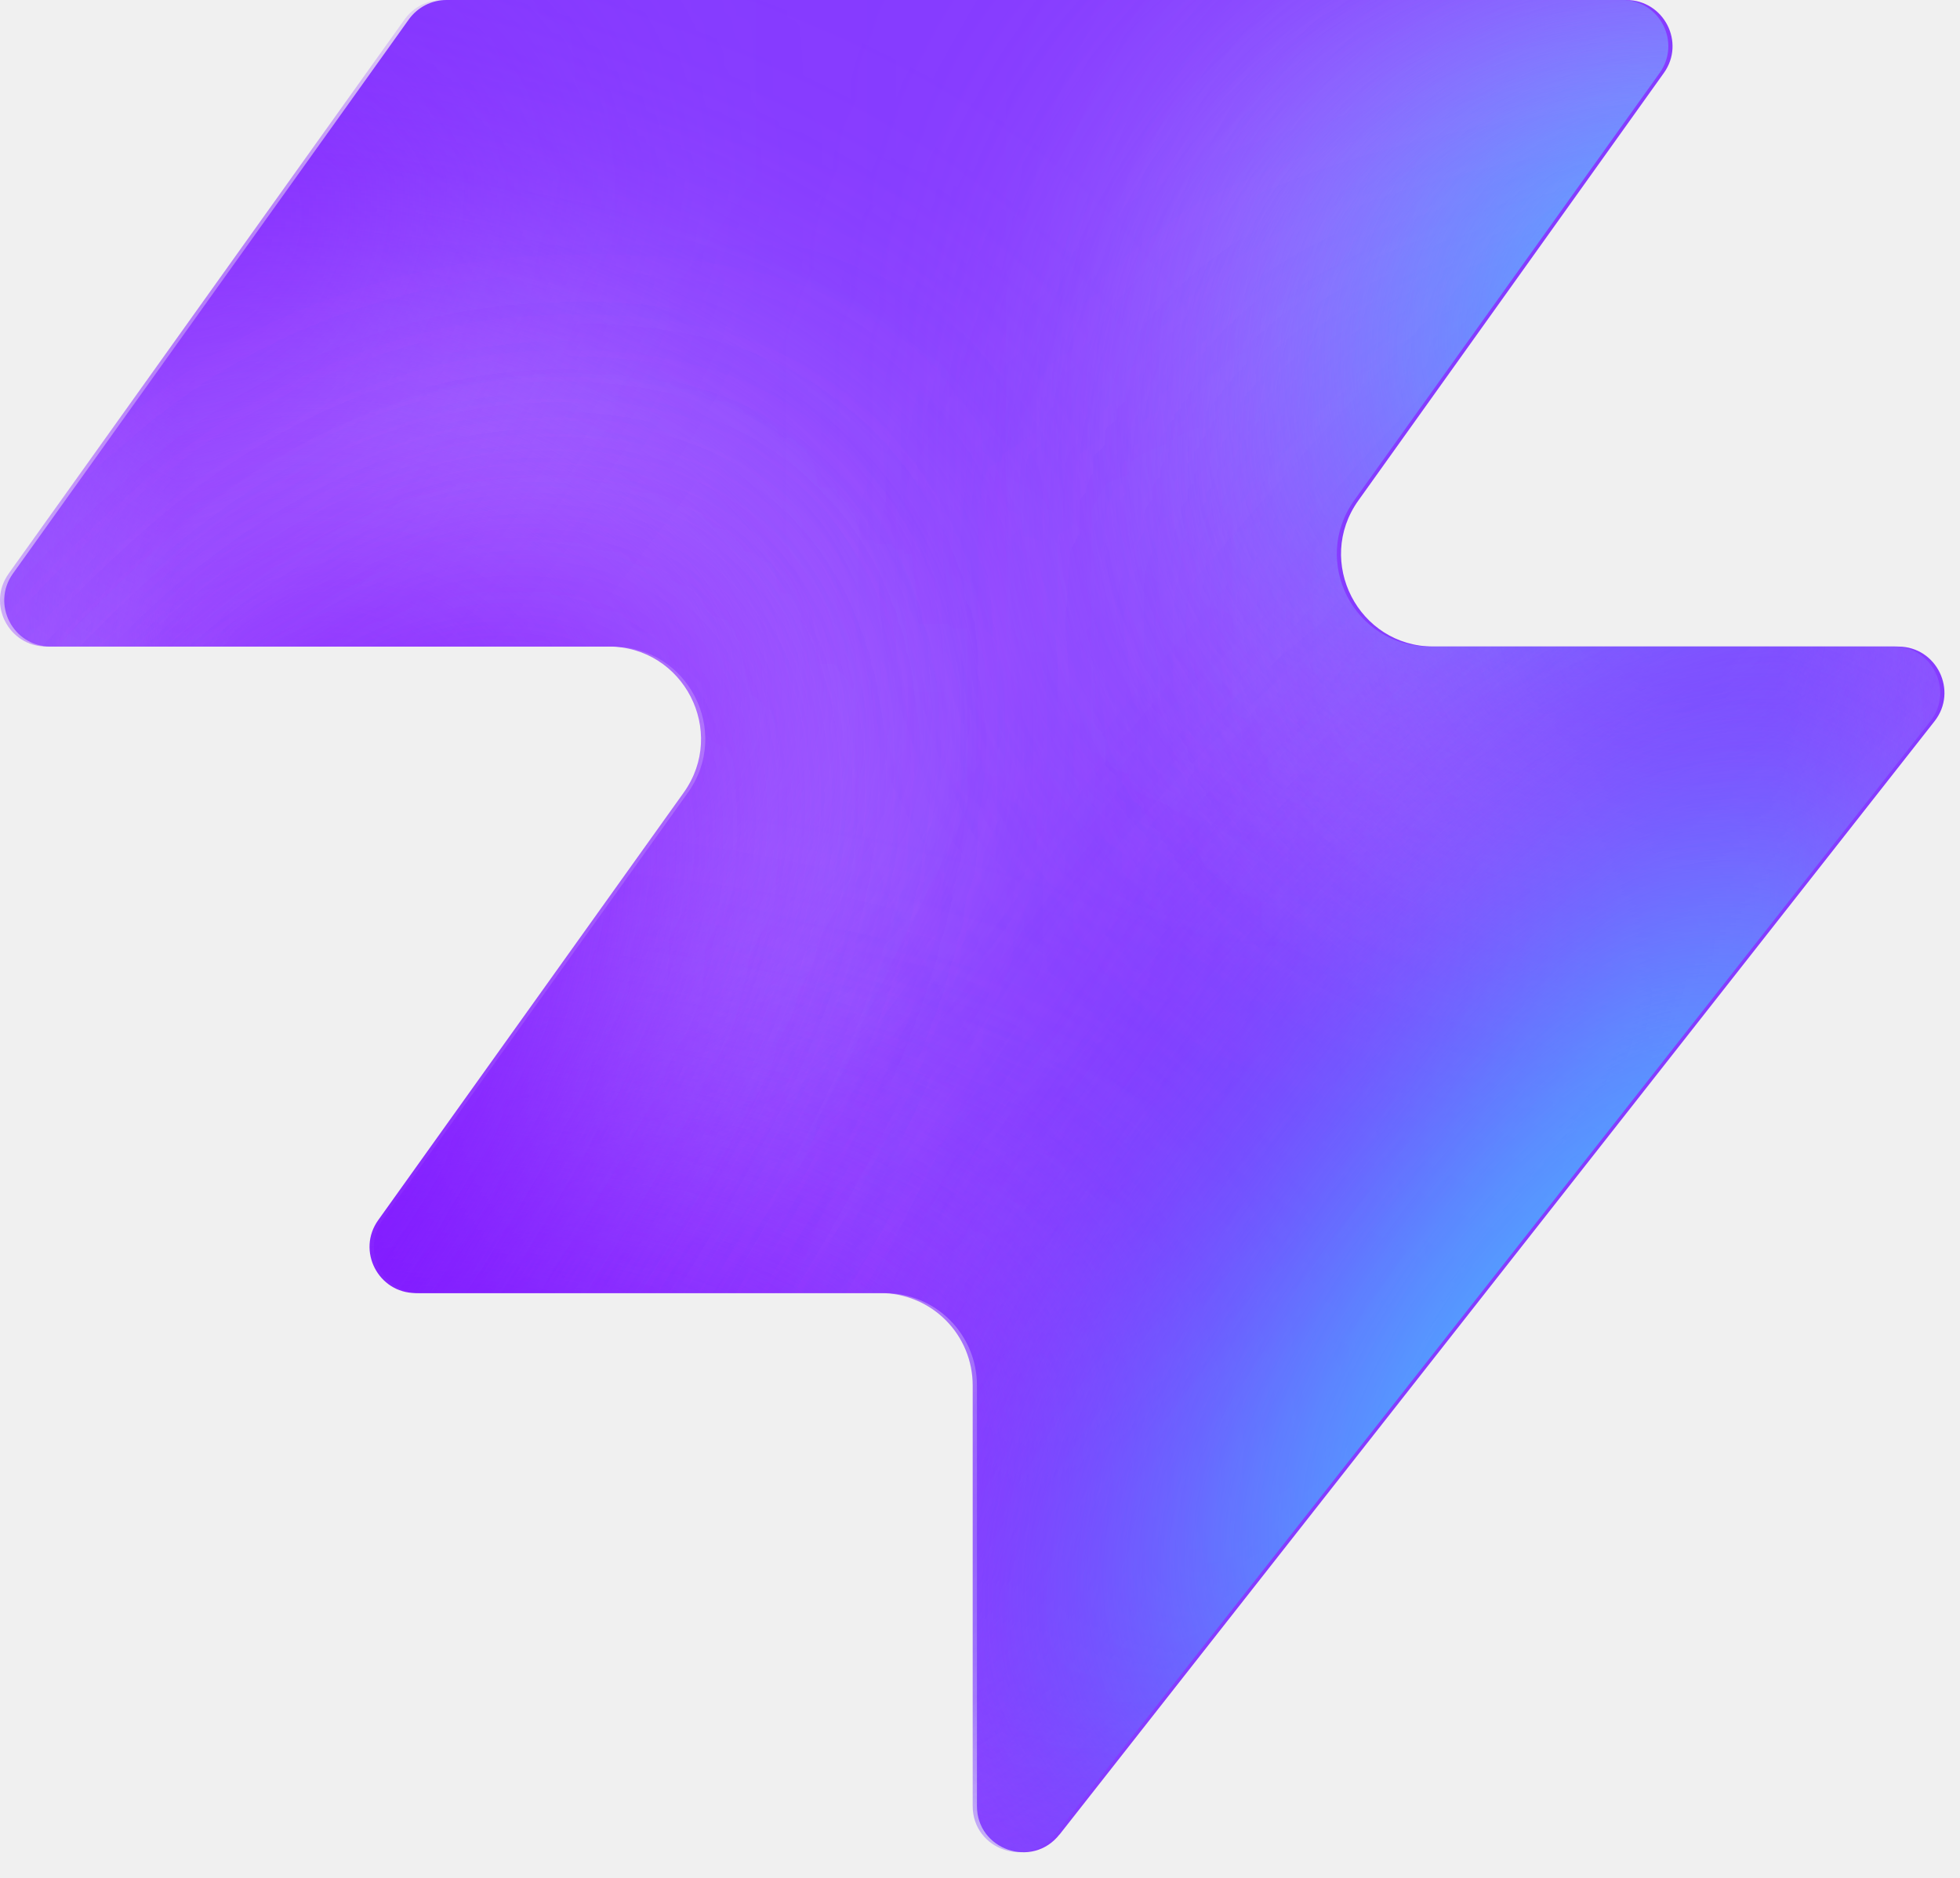
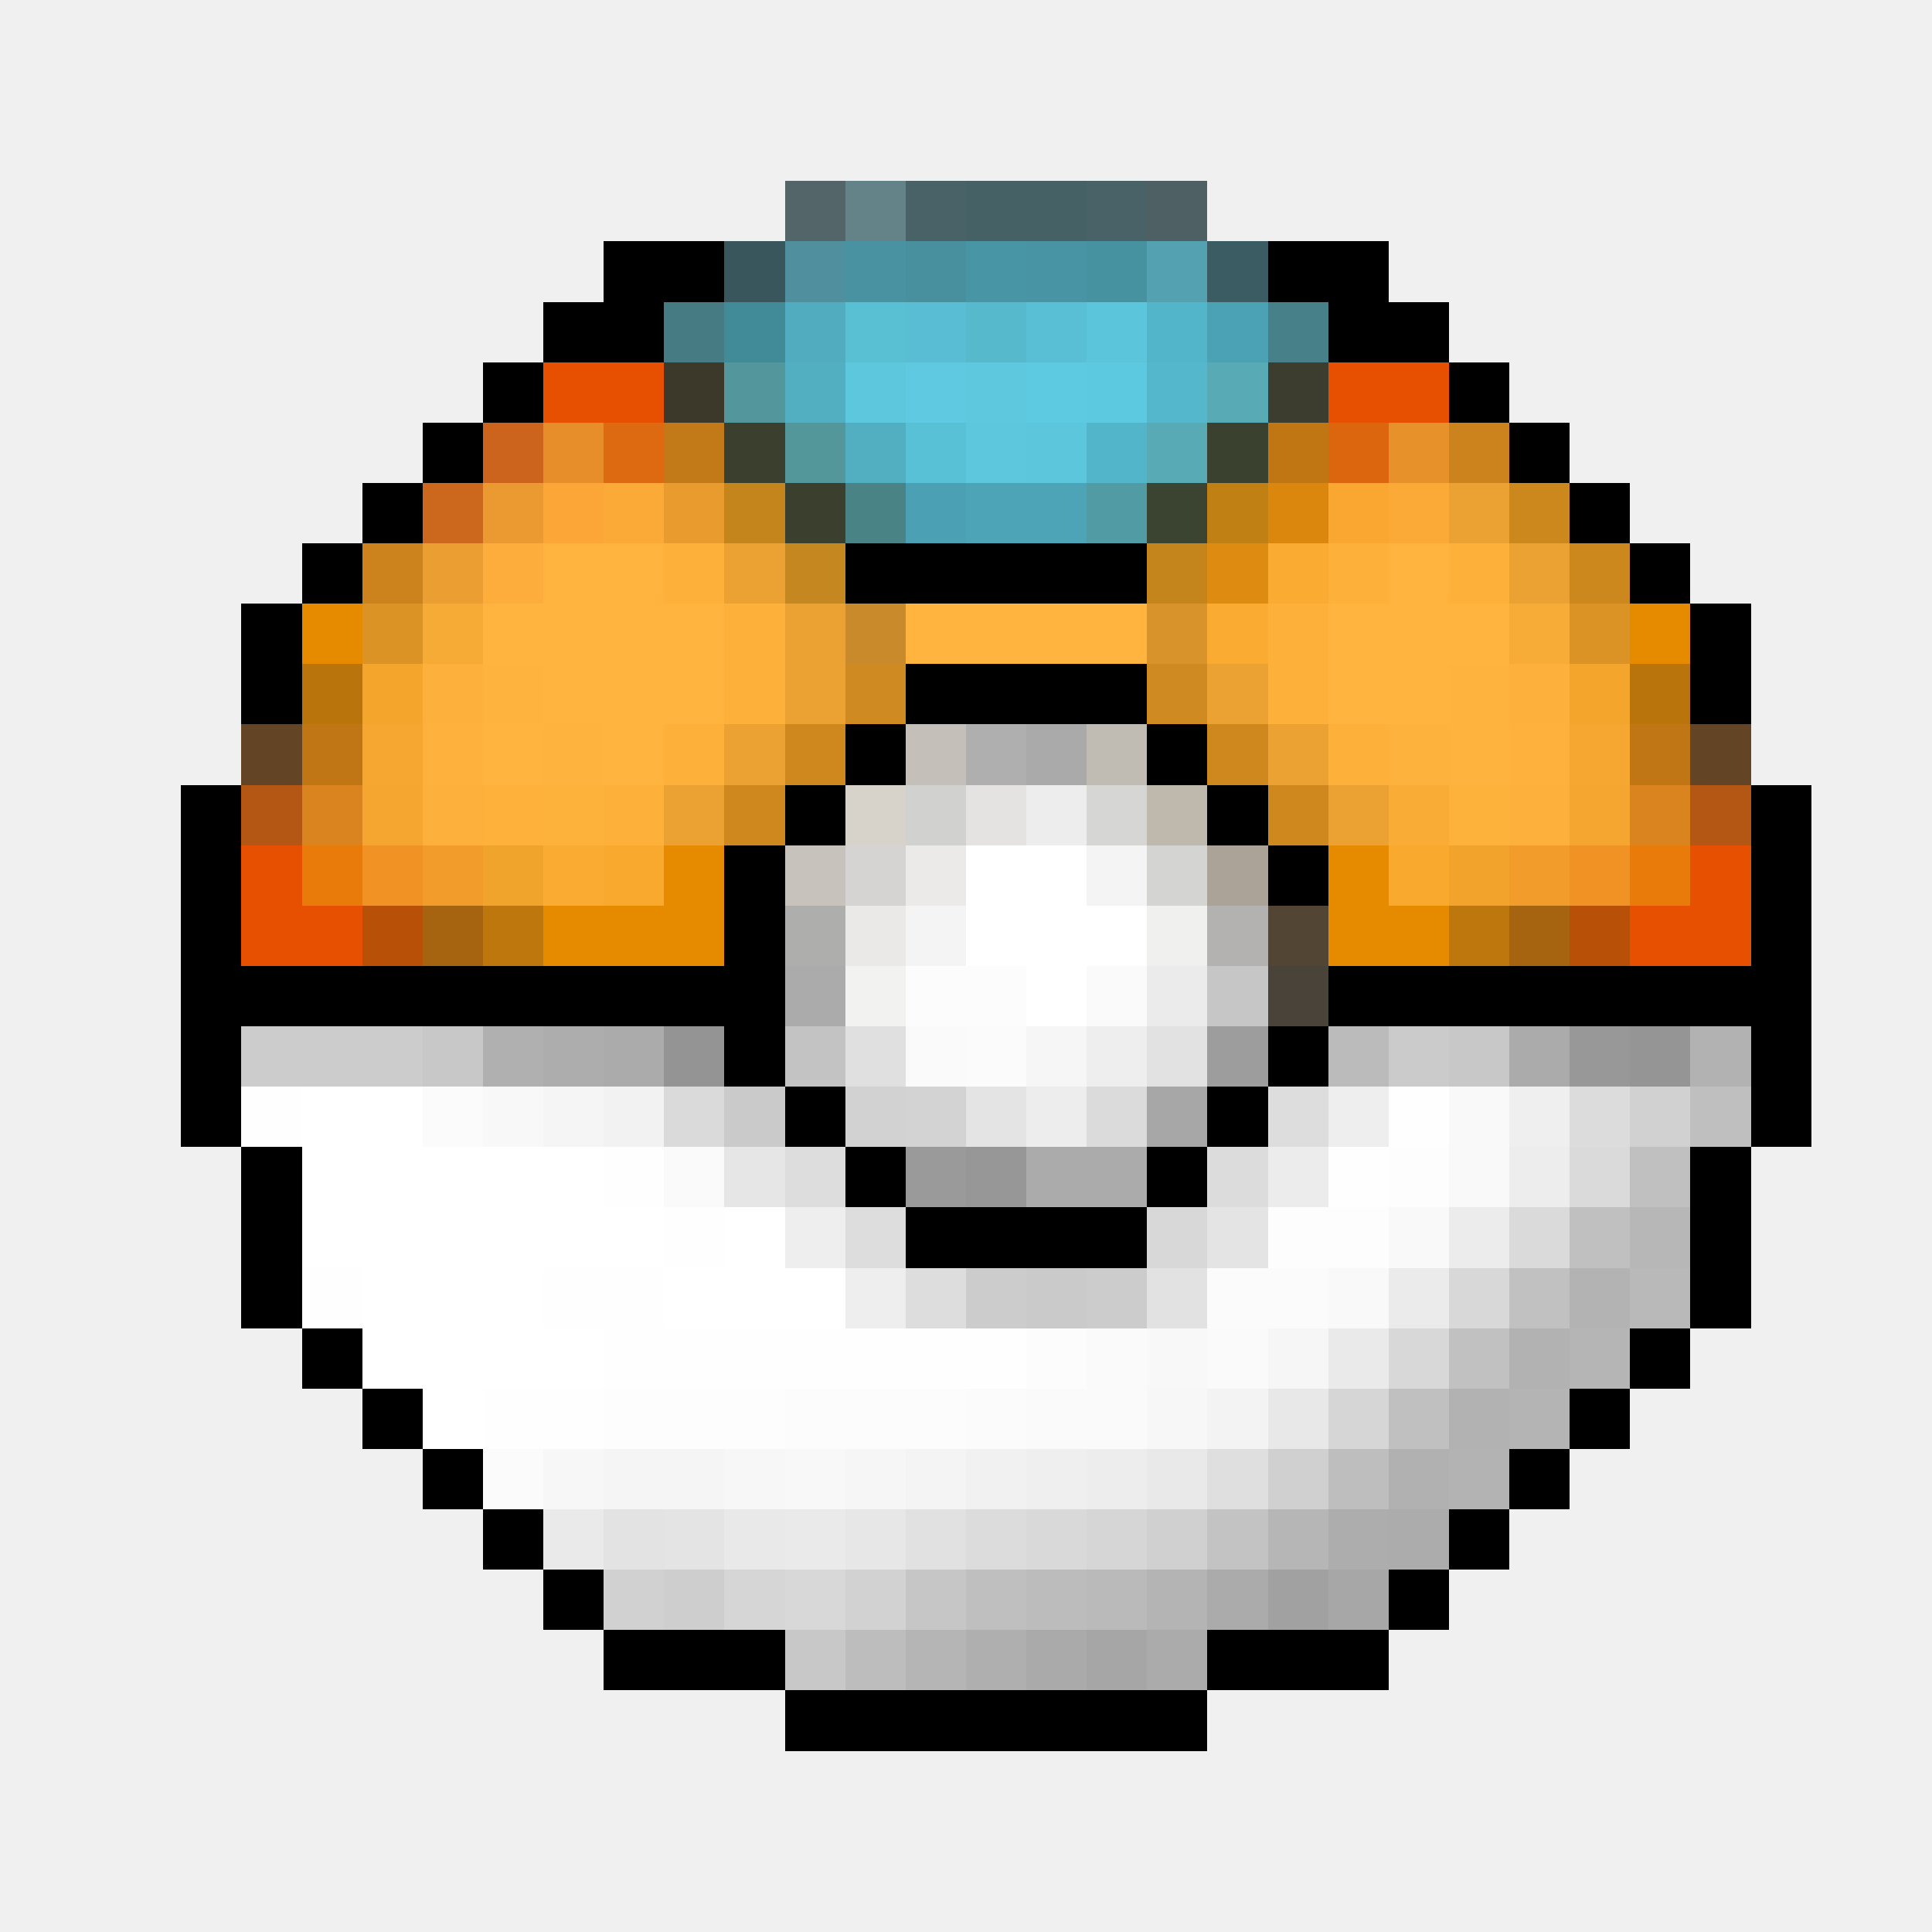
- <svg xmlns="http://www.w3.org/2000/svg" width="48" height="46" fill="none" viewBox="0 0 48 46">
-   <path fill="#863bff" d="M25.946 44.938c-.664.845-2.021.375-2.021-.698V33.937a2.26 2.26 0 0 0-2.262-2.262H10.287c-.92 0-1.456-1.04-.92-1.788l7.48-10.471c1.07-1.497 0-3.578-1.842-3.578H1.237c-.92 0-1.456-1.04-.92-1.788L10.013.474c.214-.297.556-.474.92-.474h28.894c.92 0 1.456 1.04.92 1.788l-7.48 10.471c-1.07 1.498 0 3.579 1.842 3.579h11.377c.943 0 1.473 1.088.89 1.83L25.947 44.94z" style="fill:#863bff;fill:color(display-p3 .525 .23 1);fill-opacity:1" />
-   <mask id="a" width="48" height="46" x="0" y="0" maskUnits="userSpaceOnUse" style="mask-type:alpha">
-     <path fill="#000" d="M25.842 44.938c-.664.844-2.021.375-2.021-.698V33.937a2.26 2.26 0 0 0-2.262-2.262H10.183c-.92 0-1.456-1.04-.92-1.788l7.48-10.471c1.07-1.498 0-3.579-1.842-3.579H1.133c-.92 0-1.456-1.04-.92-1.787L9.91.473c.214-.297.556-.474.92-.474h28.894c.92 0 1.456 1.04.92 1.788l-7.48 10.471c-1.07 1.498 0 3.578 1.842 3.578h11.377c.943 0 1.473 1.088.89 1.832L25.843 44.94z" style="fill:#000;fill-opacity:1" />
-   </mask>
-   <g mask="url(#a)">
-     <g filter="url(#b)">
-       <ellipse cx="5.508" cy="14.704" fill="#ede6ff" rx="5.508" ry="14.704" style="fill:#ede6ff;fill:color(display-p3 .927 .903 1);fill-opacity:1" transform="matrix(.00324 1 1 -.00324 -4.47 31.516)" />
-     </g>
-     <g filter="url(#c)">
-       <ellipse cx="10.399" cy="29.851" fill="#ede6ff" rx="10.399" ry="29.851" style="fill:#ede6ff;fill:color(display-p3 .927 .903 1);fill-opacity:1" transform="matrix(.00324 1 1 -.00324 -39.328 7.883)" />
-     </g>
-     <g filter="url(#d)">
-       <ellipse cx="5.508" cy="30.487" fill="#7e14ff" rx="5.508" ry="30.487" style="fill:#7e14ff;fill:color(display-p3 .492 .077 1);fill-opacity:1" transform="rotate(89.814 -25.913 -14.639)scale(1 -1)" />
-     </g>
-     <g filter="url(#e)">
-       <ellipse cx="5.508" cy="30.599" fill="#7e14ff" rx="5.508" ry="30.599" style="fill:#7e14ff;fill:color(display-p3 .492 .077 1);fill-opacity:1" transform="rotate(89.814 -32.644 -3.334)scale(1 -1)" />
-     </g>
-     <g filter="url(#f)">
-       <ellipse cx="5.508" cy="30.599" fill="#7e14ff" rx="5.508" ry="30.599" style="fill:#7e14ff;fill:color(display-p3 .492 .077 1);fill-opacity:1" transform="matrix(.00324 1 1 -.00324 -34.34 30.47)" />
-     </g>
-     <g filter="url(#g)">
-       <ellipse cx="14.072" cy="22.078" fill="#ede6ff" rx="14.072" ry="22.078" style="fill:#ede6ff;fill:color(display-p3 .927 .903 1);fill-opacity:1" transform="rotate(93.35 24.506 48.493)scale(-1 1)" />
-     </g>
-     <g filter="url(#h)">
-       <ellipse cx="3.47" cy="21.501" fill="#7e14ff" rx="3.47" ry="21.501" style="fill:#7e14ff;fill:color(display-p3 .492 .077 1);fill-opacity:1" transform="rotate(89.009 28.708 47.59)scale(-1 1)" />
-     </g>
-     <g filter="url(#i)">
-       <ellipse cx="3.47" cy="21.501" fill="#7e14ff" rx="3.47" ry="21.501" style="fill:#7e14ff;fill:color(display-p3 .492 .077 1);fill-opacity:1" transform="rotate(89.009 28.708 47.59)scale(-1 1)" />
-     </g>
-     <g filter="url(#j)">
-       <ellipse cx=".387" cy="8.972" fill="#7e14ff" rx="4.407" ry="29.108" style="fill:#7e14ff;fill:color(display-p3 .492 .077 1);fill-opacity:1" transform="rotate(39.51 .387 8.972)" />
-     </g>
-     <g filter="url(#k)">
-       <ellipse cx="47.523" cy="-6.092" fill="#7e14ff" rx="4.407" ry="29.108" style="fill:#7e14ff;fill:color(display-p3 .492 .077 1);fill-opacity:1" transform="rotate(37.892 47.523 -6.092)" />
-     </g>
-     <g filter="url(#l)">
-       <ellipse cx="41.412" cy="6.333" fill="#47bfff" rx="5.971" ry="9.665" style="fill:#47bfff;fill:color(display-p3 .28 .748 1);fill-opacity:1" transform="rotate(37.892 41.412 6.333)" />
-     </g>
-     <g filter="url(#m)">
-       <ellipse cx="-1.879" cy="38.332" fill="#7e14ff" rx="4.407" ry="29.108" style="fill:#7e14ff;fill:color(display-p3 .492 .077 1);fill-opacity:1" transform="rotate(37.892 -1.88 38.332)" />
-     </g>
-     <g filter="url(#n)">
-       <ellipse cx="-1.879" cy="38.332" fill="#7e14ff" rx="4.407" ry="29.108" style="fill:#7e14ff;fill:color(display-p3 .492 .077 1);fill-opacity:1" transform="rotate(37.892 -1.88 38.332)" />
-     </g>
-     <g filter="url(#o)">
-       <ellipse cx="35.651" cy="29.907" fill="#7e14ff" rx="4.407" ry="29.108" style="fill:#7e14ff;fill:color(display-p3 .492 .077 1);fill-opacity:1" transform="rotate(37.892 35.651 29.907)" />
-     </g>
-     <g filter="url(#p)">
-       <ellipse cx="38.418" cy="32.4" fill="#47bfff" rx="5.971" ry="15.297" style="fill:#47bfff;fill:color(display-p3 .28 .748 1);fill-opacity:1" transform="rotate(37.892 38.418 32.4)" />
-     </g>
-   </g>
-   <defs>
-     <filter id="b" width="60.045" height="41.654" x="-19.77" y="16.149" color-interpolation-filters="sRGB" filterUnits="userSpaceOnUse">
-       <feFlood flood-opacity="0" result="BackgroundImageFix" />
-       <feBlend in="SourceGraphic" in2="BackgroundImageFix" result="shape" />
-       <feGaussianBlur result="effect1_foregroundBlur_2002_17158" stdDeviation="7.659" />
-     </filter>
-     <filter id="c" width="90.34" height="51.437" x="-54.613" y="-7.533" color-interpolation-filters="sRGB" filterUnits="userSpaceOnUse">
-       <feFlood flood-opacity="0" result="BackgroundImageFix" />
-       <feBlend in="SourceGraphic" in2="BackgroundImageFix" result="shape" />
-       <feGaussianBlur result="effect1_foregroundBlur_2002_17158" stdDeviation="7.659" />
-     </filter>
-     <filter id="d" width="79.355" height="29.4" x="-49.64" y="2.03" color-interpolation-filters="sRGB" filterUnits="userSpaceOnUse">
-       <feFlood flood-opacity="0" result="BackgroundImageFix" />
-       <feBlend in="SourceGraphic" in2="BackgroundImageFix" result="shape" />
-       <feGaussianBlur result="effect1_foregroundBlur_2002_17158" stdDeviation="4.596" />
-     </filter>
-     <filter id="e" width="79.579" height="29.4" x="-45.045" y="20.029" color-interpolation-filters="sRGB" filterUnits="userSpaceOnUse">
-       <feFlood flood-opacity="0" result="BackgroundImageFix" />
-       <feBlend in="SourceGraphic" in2="BackgroundImageFix" result="shape" />
-       <feGaussianBlur result="effect1_foregroundBlur_2002_17158" stdDeviation="4.596" />
-     </filter>
-     <filter id="f" width="79.579" height="29.4" x="-43.513" y="21.178" color-interpolation-filters="sRGB" filterUnits="userSpaceOnUse">
-       <feFlood flood-opacity="0" result="BackgroundImageFix" />
-       <feBlend in="SourceGraphic" in2="BackgroundImageFix" result="shape" />
-       <feGaussianBlur result="effect1_foregroundBlur_2002_17158" stdDeviation="4.596" />
-     </filter>
-     <filter id="g" width="74.749" height="58.852" x="15.756" y="-17.901" color-interpolation-filters="sRGB" filterUnits="userSpaceOnUse">
-       <feFlood flood-opacity="0" result="BackgroundImageFix" />
-       <feBlend in="SourceGraphic" in2="BackgroundImageFix" result="shape" />
-       <feGaussianBlur result="effect1_foregroundBlur_2002_17158" stdDeviation="7.659" />
-     </filter>
-     <filter id="h" width="61.377" height="25.362" x="23.548" y="2.284" color-interpolation-filters="sRGB" filterUnits="userSpaceOnUse">
-       <feFlood flood-opacity="0" result="BackgroundImageFix" />
-       <feBlend in="SourceGraphic" in2="BackgroundImageFix" result="shape" />
-       <feGaussianBlur result="effect1_foregroundBlur_2002_17158" stdDeviation="4.596" />
-     </filter>
-     <filter id="i" width="61.377" height="25.362" x="23.548" y="2.284" color-interpolation-filters="sRGB" filterUnits="userSpaceOnUse">
-       <feFlood flood-opacity="0" result="BackgroundImageFix" />
-       <feBlend in="SourceGraphic" in2="BackgroundImageFix" result="shape" />
-       <feGaussianBlur result="effect1_foregroundBlur_2002_17158" stdDeviation="4.596" />
-     </filter>
-     <filter id="j" width="56.045" height="63.649" x="-27.636" y="-22.853" color-interpolation-filters="sRGB" filterUnits="userSpaceOnUse">
-       <feFlood flood-opacity="0" result="BackgroundImageFix" />
-       <feBlend in="SourceGraphic" in2="BackgroundImageFix" result="shape" />
-       <feGaussianBlur result="effect1_foregroundBlur_2002_17158" stdDeviation="4.596" />
-     </filter>
-     <filter id="k" width="54.814" height="64.646" x="20.116" y="-38.415" color-interpolation-filters="sRGB" filterUnits="userSpaceOnUse">
-       <feFlood flood-opacity="0" result="BackgroundImageFix" />
-       <feBlend in="SourceGraphic" in2="BackgroundImageFix" result="shape" />
-       <feGaussianBlur result="effect1_foregroundBlur_2002_17158" stdDeviation="4.596" />
-     </filter>
-     <filter id="l" width="33.541" height="35.313" x="24.641" y="-11.323" color-interpolation-filters="sRGB" filterUnits="userSpaceOnUse">
-       <feFlood flood-opacity="0" result="BackgroundImageFix" />
-       <feBlend in="SourceGraphic" in2="BackgroundImageFix" result="shape" />
-       <feGaussianBlur result="effect1_foregroundBlur_2002_17158" stdDeviation="4.596" />
-     </filter>
-     <filter id="m" width="54.814" height="64.646" x="-29.286" y="6.009" color-interpolation-filters="sRGB" filterUnits="userSpaceOnUse">
-       <feFlood flood-opacity="0" result="BackgroundImageFix" />
-       <feBlend in="SourceGraphic" in2="BackgroundImageFix" result="shape" />
-       <feGaussianBlur result="effect1_foregroundBlur_2002_17158" stdDeviation="4.596" />
-     </filter>
-     <filter id="n" width="54.814" height="64.646" x="-29.286" y="6.009" color-interpolation-filters="sRGB" filterUnits="userSpaceOnUse">
-       <feFlood flood-opacity="0" result="BackgroundImageFix" />
-       <feBlend in="SourceGraphic" in2="BackgroundImageFix" result="shape" />
-       <feGaussianBlur result="effect1_foregroundBlur_2002_17158" stdDeviation="4.596" />
-     </filter>
-     <filter id="o" width="54.814" height="64.646" x="8.244" y="-2.416" color-interpolation-filters="sRGB" filterUnits="userSpaceOnUse">
-       <feFlood flood-opacity="0" result="BackgroundImageFix" />
-       <feBlend in="SourceGraphic" in2="BackgroundImageFix" result="shape" />
-       <feGaussianBlur result="effect1_foregroundBlur_2002_17158" stdDeviation="4.596" />
-     </filter>
-     <filter id="p" width="39.409" height="43.623" x="18.713" y="10.588" color-interpolation-filters="sRGB" filterUnits="userSpaceOnUse">
-       <feFlood flood-opacity="0" result="BackgroundImageFix" />
-       <feBlend in="SourceGraphic" in2="BackgroundImageFix" result="shape" />
-       <feGaussianBlur result="effect1_foregroundBlur_2002_17158" stdDeviation="4.596" />
-     </filter>
-   </defs>
+ <svg xmlns="http://www.w3.org/2000/svg" version="1.1" width="32" height="32" shape-rendering="crispEdges">
+   <rect x="13" y="3" width="1" height="1" fill="#142D32" opacity="0.714" />
+   <rect x="14" y="3" width="1" height="1" fill="#25515A" opacity="0.686" />
+   <rect x="15" y="3" width="1" height="1" fill="#1B3B42" opacity="0.784" />
+   <rect x="16" y="3" width="2" height="1" fill="#1C3D44" opacity="0.8" />
+   <rect x="18" y="3" width="1" height="1" fill="#1B3B42" opacity="0.784" />
+   <rect x="19" y="3" width="1" height="1" fill="#142C31" opacity="0.733" />
+   <rect x="10" y="4" width="2" height="1" fill="#000000" />
+   <rect x="12" y="4" width="1" height="1" fill="#1C3D44" opacity="0.863" />
+   <rect x="13" y="4" width="1" height="1" fill="#3D8594" opacity="0.89" />
+   <rect x="14" y="4" width="1" height="1" fill="#428E9E" opacity="0.965" />
+   <rect x="15" y="4" width="1" height="1" fill="#408B9B" opacity="0.949" />
+   <rect x="16" y="4" width="1" height="1" fill="#4493A3" opacity="0.973" />
+   <rect x="17" y="4" width="1" height="1" fill="#4391A1" opacity="0.969" />
+   <rect x="18" y="4" width="1" height="1" fill="#4390A0" opacity="0.984" />
+   <rect x="19" y="4" width="1" height="1" fill="#489BAC" opacity="0.933" />
+   <rect x="20" y="4" width="1" height="1" fill="#20454D" opacity="0.867" />
+   <rect x="21" y="4" width="2" height="1" fill="#000000" />
+   <rect x="9" y="5" width="2" height="1" fill="#000000" />
+   <rect x="11" y="5" width="1" height="1" fill="#467B83" />
+   <rect x="12" y="5" width="1" height="1" fill="#408A98" opacity="0.996" />
+   <rect x="13" y="5" width="1" height="1" fill="#50ACBF" opacity="0.996" />
+   <rect x="14" y="5" width="1" height="1" fill="#58BFD4" opacity="0.992" />
+   <rect x="15" y="5" width="1" height="1" fill="#58BED3" opacity="0.996" />
+   <rect x="16" y="5" width="1" height="1" fill="#55B8CC" opacity="0.992" />
+   <rect x="17" y="5" width="1" height="1" fill="#58BFD4" opacity="0.996" />
+   <rect x="18" y="5" width="1" height="1" fill="#5BC5DB" />
+   <rect x="19" y="5" width="1" height="1" fill="#53B5C9" />
+   <rect x="20" y="5" width="1" height="1" fill="#4BA2B4" />
+   <rect x="21" y="5" width="1" height="1" fill="#488089" />
+   <rect x="22" y="5" width="2" height="1" fill="#000000" />
+   <rect x="8" y="6" width="1" height="1" fill="#000000" />
+   <rect x="9" y="6" width="2" height="1" fill="#E65000" />
+   <rect x="11" y="6" width="1" height="1" fill="#3C382A" />
+   <rect x="12" y="6" width="1" height="1" fill="#53969B" />
+   <rect x="13" y="6" width="1" height="1" fill="#52AFC2" />
+   <rect x="14" y="6" width="1" height="1" fill="#5DC7DD" />
+   <rect x="15" y="6" width="1" height="1" fill="#5DC9E0" opacity="0.996" />
+   <rect x="16" y="6" width="1" height="1" fill="#5CC8DE" opacity="0.996" />
+   <rect x="17" y="6" width="1" height="1" fill="#5DCAE1" />
+   <rect x="18" y="6" width="1" height="1" fill="#5DC9E0" />
+   <rect x="19" y="6" width="1" height="1" fill="#54B7CB" />
+   <rect x="20" y="6" width="1" height="1" fill="#58AAB5" />
+   <rect x="21" y="6" width="1" height="1" fill="#3D3D2F" />
+   <rect x="22" y="6" width="2" height="1" fill="#E65000" />
+   <rect x="24" y="6" width="1" height="1" fill="#000000" />
+   <rect x="7" y="7" width="1" height="1" fill="#000000" />
+   <rect x="8" y="7" width="1" height="1" fill="#C95A0E" opacity="0.933" />
+   <rect x="9" y="7" width="1" height="1" fill="#E78D2A" />
+   <rect x="10" y="7" width="1" height="1" fill="#DD6911" />
+   <rect x="11" y="7" width="1" height="1" fill="#C17A17" />
+   <rect x="12" y="7" width="1" height="1" fill="#3B3F2D" />
+   <rect x="13" y="7" width="1" height="1" fill="#54979B" />
+   <rect x="14" y="7" width="1" height="1" fill="#52AFC1" />
+   <rect x="15" y="7" width="1" height="1" fill="#59C1D6" />
+   <rect x="16" y="7" width="1" height="1" fill="#5CC7DD" />
+   <rect x="17" y="7" width="1" height="1" fill="#5BC6DC" />
+   <rect x="18" y="7" width="1" height="1" fill="#53B5C9" />
+   <rect x="19" y="7" width="1" height="1" fill="#58AAB5" />
+   <rect x="20" y="7" width="1" height="1" fill="#3A412F" />
+   <rect x="21" y="7" width="1" height="1" fill="#C07713" />
+   <rect x="22" y="7" width="1" height="1" fill="#DB660D" />
+   <rect x="23" y="7" width="1" height="1" fill="#E7912A" />
+   <rect x="24" y="7" width="1" height="1" fill="#C97B0E" opacity="0.933" />
+   <rect x="25" y="7" width="1" height="1" fill="#000000" />
+   <rect x="6" y="8" width="1" height="1" fill="#000000" />
+   <rect x="7" y="8" width="1" height="1" fill="#C95E0E" opacity="0.933" />
+   <rect x="8" y="8" width="1" height="1" fill="#EB9A32" />
+   <rect x="9" y="8" width="1" height="1" fill="#FBA637" />
+   <rect x="10" y="8" width="1" height="1" fill="#FBAA37" />
+   <rect x="11" y="8" width="1" height="1" fill="#E99B2E" />
+   <rect x="12" y="8" width="1" height="1" fill="#C3851C" />
+   <rect x="13" y="8" width="1" height="1" fill="#3B3F2D" />
+   <rect x="14" y="8" width="1" height="1" fill="#4A8386" />
+   <rect x="15" y="8" width="1" height="1" fill="#4BA1B3" />
+   <rect x="16" y="8" width="2" height="1" fill="#4CA4B6" />
+   <rect x="18" y="8" width="1" height="1" fill="#519BA4" />
+   <rect x="19" y="8" width="1" height="1" fill="#3B4331" />
+   <rect x="20" y="8" width="1" height="1" fill="#C08013" />
+   <rect x="21" y="8" width="1" height="1" fill="#DB860D" />
+   <rect x="22" y="8" width="1" height="1" fill="#FAA732" />
+   <rect x="23" y="8" width="1" height="1" fill="#FBAA37" />
+   <rect x="24" y="8" width="1" height="1" fill="#EBA232" />
+   <rect x="25" y="8" width="1" height="1" fill="#C97F0E" opacity="0.933" />
+   <rect x="26" y="8" width="1" height="1" fill="#000000" />
+   <rect x="5" y="9" width="1" height="1" fill="#000000" />
+   <rect x="6" y="9" width="1" height="1" fill="#C97B0E" opacity="0.933" />
+   <rect x="7" y="9" width="1" height="1" fill="#EB9E32" />
+   <rect x="8" y="9" width="1" height="1" fill="#FDAD3B" />
+   <rect x="9" y="9" width="2" height="3" fill="#FFB43F" />
+   <rect x="11" y="9" width="1" height="1" fill="#FDB13B" />
+   <rect x="12" y="9" width="1" height="1" fill="#EBA232" />
+   <rect x="13" y="9" width="1" height="1" fill="#C58720" />
+   <rect x="14" y="9" width="5" height="1" fill="#000000" />
+   <rect x="19" y="9" width="1" height="1" fill="#C3851C" />
+   <rect x="20" y="9" width="1" height="1" fill="#DD8C11" />
+   <rect x="21" y="9" width="1" height="1" fill="#FAAC32" />
+   <rect x="22" y="9" width="1" height="1" fill="#FDB13B" />
+   <rect x="23" y="9" width="1" height="3" fill="#FFB43F" />
+   <rect x="24" y="9" width="1" height="1" fill="#FDB13B" />
+   <rect x="25" y="9" width="1" height="1" fill="#EBA232" />
+   <rect x="26" y="9" width="1" height="1" fill="#C97F0E" opacity="0.933" />
+   <rect x="27" y="9" width="1" height="1" fill="#000000" />
+   <rect x="4" y="10" width="1" height="2" fill="#000000" />
+   <rect x="5" y="10" width="1" height="1" fill="#E68B00" />
+   <rect x="6" y="10" width="1" height="1" fill="#DB9325" opacity="0.996" />
+   <rect x="7" y="10" width="1" height="1" fill="#F7AB36" opacity="0.996" />
+   <rect x="8" y="10" width="1" height="1" fill="#FFB43F" />
+   <rect x="11" y="10" width="1" height="2" fill="#FFB43F" />
+   <rect x="12" y="10" width="1" height="2" fill="#FDB13B" />
+   <rect x="13" y="10" width="1" height="2" fill="#EBA232" />
+   <rect x="14" y="10" width="1" height="1" fill="#C88A2A" />
+   <rect x="15" y="10" width="4" height="1" fill="#FFB43F" />
+   <rect x="19" y="10" width="1" height="1" fill="#D8942A" />
+   <rect x="20" y="10" width="1" height="1" fill="#FAAC32" />
+   <rect x="21" y="10" width="1" height="2" fill="#FDB13B" />
+   <rect x="22" y="10" width="1" height="2" fill="#FFB43F" />
+   <rect x="24" y="10" width="1" height="1" fill="#FFB43F" />
+   <rect x="25" y="10" width="1" height="1" fill="#F7AC36" opacity="0.996" />
+   <rect x="26" y="10" width="1" height="1" fill="#DB9325" opacity="0.996" />
+   <rect x="27" y="10" width="1" height="1" fill="#E68B00" />
+   <rect x="28" y="10" width="1" height="2" fill="#000000" />
+   <rect x="5" y="11" width="1" height="1" fill="#B9740B" />
+   <rect x="6" y="11" width="1" height="1" fill="#F4A52B" />
+   <rect x="7" y="11" width="1" height="1" fill="#FDB13C" />
+   <rect x="8" y="11" width="1" height="1" fill="#FEB33E" />
+   <rect x="14" y="11" width="1" height="1" fill="#CF8B22" />
+   <rect x="15" y="11" width="4" height="1" fill="#000000" />
+   <rect x="19" y="11" width="1" height="1" fill="#CF8B22" />
+   <rect x="20" y="11" width="1" height="1" fill="#EBA232" />
+   <rect x="24" y="11" width="1" height="2" fill="#FEB33E" />
+   <rect x="25" y="11" width="1" height="1" fill="#FDB13C" />
+   <rect x="26" y="11" width="1" height="1" fill="#F4A52B" />
+   <rect x="27" y="11" width="1" height="1" fill="#B9740B" />
+   <rect x="4" y="12" width="1" height="1" fill="#4D2A05" opacity="0.867" />
+   <rect x="5" y="12" width="1" height="1" fill="#C07615" />
+   <rect x="6" y="12" width="1" height="1" fill="#F6A731" />
+   <rect x="7" y="12" width="1" height="1" fill="#FEB23D" />
+   <rect x="8" y="12" width="1" height="1" fill="#FFB43F" />
+   <rect x="9" y="12" width="1" height="1" fill="#FEB33E" />
+   <rect x="10" y="12" width="1" height="1" fill="#FFB43F" />
+   <rect x="11" y="12" width="1" height="1" fill="#FDB13B" />
+   <rect x="12" y="12" width="1" height="1" fill="#EBA232" />
+   <rect x="13" y="12" width="1" height="1" fill="#CE881D" />
+   <rect x="14" y="12" width="1" height="1" fill="#000000" />
+   <rect x="15" y="12" width="1" height="1" fill="#C4BFB8" />
+   <rect x="16" y="12" width="1" height="1" fill="#AFAFAF" />
+   <rect x="17" y="12" width="1" height="1" fill="#ABAAAA" />
+   <rect x="18" y="12" width="1" height="1" fill="#C0BBB3" />
+   <rect x="19" y="12" width="1" height="1" fill="#000000" />
+   <rect x="20" y="12" width="1" height="1" fill="#CE881D" />
+   <rect x="21" y="12" width="1" height="1" fill="#EBA232" />
+   <rect x="22" y="12" width="1" height="1" fill="#FDB13B" />
+   <rect x="23" y="12" width="1" height="1" fill="#FDB23D" />
+   <rect x="25" y="12" width="1" height="1" fill="#FEB23D" />
+   <rect x="26" y="12" width="1" height="1" fill="#F6A731" />
+   <rect x="27" y="12" width="1" height="1" fill="#C07615" />
+   <rect x="28" y="12" width="1" height="1" fill="#4D2A05" opacity="0.867" />
+   <rect x="3" y="13" width="1" height="6" fill="#000000" />
+   <rect x="4" y="13" width="1" height="1" fill="#B04B04" opacity="0.933" />
+   <rect x="5" y="13" width="1" height="1" fill="#D9841F" />
+   <rect x="6" y="13" width="1" height="1" fill="#F5A630" />
+   <rect x="7" y="13" width="1" height="1" fill="#FDB03B" />
+   <rect x="8" y="13" width="1" height="1" fill="#FEB23C" />
+   <rect x="9" y="13" width="1" height="1" fill="#FDB23B" />
+   <rect x="10" y="13" width="1" height="1" fill="#FDB13B" />
+   <rect x="11" y="13" width="1" height="1" fill="#EBA232" />
+   <rect x="12" y="13" width="1" height="1" fill="#CE881D" />
+   <rect x="13" y="13" width="1" height="1" fill="#000000" />
+   <rect x="14" y="13" width="1" height="1" fill="#D7D3CB" />
+   <rect x="15" y="13" width="1" height="1" fill="#D1D1D0" />
+   <rect x="16" y="13" width="1" height="1" fill="#E4E3E2" />
+   <rect x="17" y="13" width="1" height="1" fill="#EEEDED" />
+   <rect x="18" y="13" width="1" height="1" fill="#D6D6D5" />
+   <rect x="19" y="13" width="1" height="1" fill="#BFB8AD" />
+   <rect x="20" y="13" width="1" height="1" fill="#000000" />
+   <rect x="21" y="13" width="1" height="1" fill="#CE881D" />
+   <rect x="22" y="13" width="1" height="1" fill="#EBA232" />
+   <rect x="23" y="13" width="1" height="1" fill="#FAAD36" />
+   <rect x="24" y="13" width="1" height="1" fill="#FDB23B" />
+   <rect x="25" y="13" width="1" height="1" fill="#FDB03B" />
+   <rect x="26" y="13" width="1" height="1" fill="#F5A630" />
+   <rect x="27" y="13" width="1" height="1" fill="#D9841F" />
+   <rect x="28" y="13" width="1" height="1" fill="#B04B04" opacity="0.933" />
+   <rect x="29" y="13" width="1" height="6" fill="#000000" />
+   <rect x="4" y="14" width="1" height="2" fill="#E65000" />
+   <rect x="5" y="14" width="1" height="1" fill="#E87B09" />
+   <rect x="6" y="14" width="1" height="1" fill="#F09324" />
+   <rect x="7" y="14" width="1" height="1" fill="#F19C2B" />
+   <rect x="8" y="14" width="1" height="1" fill="#F1A42C" />
+   <rect x="9" y="14" width="1" height="1" fill="#FAAC32" />
+   <rect x="10" y="14" width="1" height="1" fill="#F8A92E" />
+   <rect x="11" y="14" width="1" height="2" fill="#E68B00" />
+   <rect x="12" y="14" width="1" height="4" fill="#000000" />
+   <rect x="13" y="14" width="1" height="1" fill="#C7C2BC" />
+   <rect x="14" y="14" width="1" height="1" fill="#D5D4D3" />
+   <rect x="15" y="14" width="1" height="1" fill="#EBEAE9" />
+   <rect x="16" y="14" width="2" height="2" fill="#FFFFFF" />
+   <rect x="18" y="14" width="1" height="1" fill="#F5F4F4" />
+   <rect x="19" y="14" width="1" height="1" fill="#D4D4D3" />
+   <rect x="20" y="14" width="1" height="1" fill="#ACA398" />
+   <rect x="21" y="14" width="1" height="1" fill="#000000" />
+   <rect x="22" y="14" width="1" height="2" fill="#E68B00" />
+   <rect x="23" y="14" width="1" height="1" fill="#F8A92E" />
+   <rect x="24" y="14" width="1" height="1" fill="#F1A32B" />
+   <rect x="25" y="14" width="1" height="1" fill="#F19C2B" />
+   <rect x="26" y="14" width="1" height="1" fill="#F09324" />
+   <rect x="27" y="14" width="1" height="1" fill="#E87B09" />
+   <rect x="28" y="14" width="1" height="2" fill="#E65000" />
+   <rect x="5" y="15" width="1" height="1" fill="#E65000" />
+   <rect x="6" y="15" width="1" height="1" fill="#B85107" />
+   <rect x="7" y="15" width="1" height="1" fill="#A66411" />
+   <rect x="8" y="15" width="1" height="1" fill="#BD770D" />
+   <rect x="9" y="15" width="2" height="1" fill="#E68B00" />
+   <rect x="13" y="15" width="1" height="1" fill="#AEAEAD" />
+   <rect x="14" y="15" width="1" height="1" fill="#EAE9E8" />
+   <rect x="15" y="15" width="1" height="1" fill="#F4F4F4" />
+   <rect x="18" y="15" width="1" height="1" fill="#FFFFFF" />
+   <rect x="19" y="15" width="1" height="1" fill="#F0F0EF" />
+   <rect x="20" y="15" width="1" height="1" fill="#B4B2B0" />
+   <rect x="21" y="15" width="1" height="1" fill="#524533" />
+   <rect x="23" y="15" width="1" height="1" fill="#E68B00" />
+   <rect x="24" y="15" width="1" height="1" fill="#BD770D" />
+   <rect x="25" y="15" width="1" height="1" fill="#A66411" />
+   <rect x="26" y="15" width="1" height="1" fill="#B85107" />
+   <rect x="27" y="15" width="1" height="1" fill="#E65000" />
+   <rect x="4" y="16" width="8" height="1" fill="#000000" />
+   <rect x="13" y="16" width="1" height="1" fill="#ABABAB" />
+   <rect x="14" y="16" width="1" height="1" fill="#F2F2F1" />
+   <rect x="15" y="16" width="2" height="1" fill="#FCFCFC" />
+   <rect x="17" y="16" width="1" height="1" fill="#FFFFFF" />
+   <rect x="18" y="16" width="1" height="1" fill="#FAFAFA" />
+   <rect x="19" y="16" width="1" height="1" fill="#EBEBEB" />
+   <rect x="20" y="16" width="1" height="1" fill="#C6C6C6" />
+   <rect x="21" y="16" width="1" height="1" fill="#49433A" />
+   <rect x="22" y="16" width="7" height="1" fill="#000000" />
+   <rect x="4" y="17" width="3" height="1" fill="#CCCCCC" />
+   <rect x="7" y="17" width="1" height="1" fill="#C8C8C8" />
+   <rect x="8" y="17" width="1" height="1" fill="#B0B0B0" />
+   <rect x="9" y="17" width="1" height="1" fill="#ADADAD" />
+   <rect x="10" y="17" width="1" height="1" fill="#ABABAB" />
+   <rect x="11" y="17" width="1" height="1" fill="#949494" />
+   <rect x="13" y="17" width="1" height="1" fill="#C3C3C3" />
+   <rect x="14" y="17" width="1" height="1" fill="#E0E0E0" />
+   <rect x="15" y="17" width="1" height="1" fill="#FAFAFA" />
+   <rect x="16" y="17" width="1" height="1" fill="#FBFBFB" />
+   <rect x="17" y="17" width="1" height="1" fill="#F6F6F6" />
+   <rect x="18" y="17" width="1" height="1" fill="#EEEEEE" />
+   <rect x="19" y="17" width="1" height="1" fill="#E2E2E2" />
+   <rect x="20" y="17" width="1" height="1" fill="#9D9D9D" />
+   <rect x="21" y="17" width="1" height="1" fill="#000000" />
+   <rect x="22" y="17" width="1" height="1" fill="#BBBBBB" />
+   <rect x="23" y="17" width="1" height="1" fill="#CBCBCB" />
+   <rect x="24" y="17" width="1" height="1" fill="#C8C8C8" />
+   <rect x="25" y="17" width="1" height="1" fill="#ABABAB" />
+   <rect x="26" y="17" width="1" height="1" fill="#989898" opacity="0.996" />
+   <rect x="27" y="17" width="1" height="1" fill="#949494" opacity="0.988" />
+   <rect x="28" y="17" width="1" height="1" fill="#B1B1B1" opacity="0.992" />
+   <rect x="4" y="18" width="1" height="1" fill="#FFFFFF" opacity="0.933" />
+   <rect x="5" y="18" width="2" height="3" fill="#FFFFFF" />
+   <rect x="7" y="18" width="1" height="1" fill="#FBFBFB" />
+   <rect x="8" y="18" width="1" height="1" fill="#F8F8F8" />
+   <rect x="9" y="18" width="1" height="1" fill="#F5F5F5" />
+   <rect x="10" y="18" width="1" height="1" fill="#F2F2F2" />
+   <rect x="11" y="18" width="1" height="1" fill="#DADADA" />
+   <rect x="12" y="18" width="1" height="1" fill="#CACACA" />
+   <rect x="13" y="18" width="1" height="1" fill="#000000" />
+   <rect x="14" y="18" width="1" height="1" fill="#D2D2D2" />
+   <rect x="15" y="18" width="1" height="1" fill="#D3D3D3" />
+   <rect x="16" y="18" width="1" height="1" fill="#E4E4E4" />
+   <rect x="17" y="18" width="1" height="1" fill="#EDEDED" />
+   <rect x="18" y="18" width="1" height="1" fill="#DBDBDB" />
+   <rect x="19" y="18" width="1" height="1" fill="#A7A7A7" />
+   <rect x="20" y="18" width="1" height="1" fill="#000000" />
+   <rect x="21" y="18" width="1" height="1" fill="#DDDDDD" />
+   <rect x="22" y="18" width="1" height="1" fill="#EEEEEE" />
+   <rect x="23" y="18" width="1" height="1" fill="#FEFEFE" />
+   <rect x="24" y="18" width="1" height="1" fill="#F9F9F9" />
+   <rect x="25" y="18" width="1" height="1" fill="#EFEFEF" />
+   <rect x="26" y="18" width="1" height="1" fill="#DCDCDC" opacity="0.996" />
+   <rect x="27" y="18" width="1" height="1" fill="#D0D0D0" opacity="0.969" />
+   <rect x="28" y="18" width="1" height="1" fill="#B8B8B8" opacity="0.867" />
+   <rect x="4" y="19" width="1" height="3" fill="#000000" />
+   <rect x="7" y="19" width="3" height="2" fill="#FFFFFF" />
+   <rect x="10" y="19" width="1" height="1" fill="#FEFEFE" />
+   <rect x="11" y="19" width="1" height="1" fill="#FAFAFA" />
+   <rect x="12" y="19" width="1" height="1" fill="#E6E6E6" />
+   <rect x="13" y="19" width="1" height="1" fill="#DDDDDD" />
+   <rect x="14" y="19" width="1" height="1" fill="#000000" />
+   <rect x="15" y="19" width="1" height="1" fill="#9A9A9A" />
+   <rect x="16" y="19" width="1" height="1" fill="#979797" />
+   <rect x="17" y="19" width="2" height="1" fill="#ABABAB" />
+   <rect x="19" y="19" width="1" height="1" fill="#000000" />
+   <rect x="20" y="19" width="1" height="1" fill="#DCDCDC" />
+   <rect x="21" y="19" width="1" height="1" fill="#ECECEC" />
+   <rect x="22" y="19" width="1" height="1" fill="#FEFEFE" />
+   <rect x="23" y="19" width="1" height="1" fill="#FDFDFD" opacity="0.996" />
+   <rect x="24" y="19" width="1" height="1" fill="#F9F9F9" opacity="0.996" />
+   <rect x="25" y="19" width="1" height="1" fill="#EDEDED" opacity="0.996" />
+   <rect x="26" y="19" width="1" height="1" fill="#DADADA" opacity="0.988" />
+   <rect x="27" y="19" width="1" height="1" fill="#BCBCBC" opacity="0.929" />
+   <rect x="28" y="19" width="1" height="3" fill="#000000" />
+   <rect x="10" y="20" width="1" height="1" fill="#FFFFFF" />
+   <rect x="11" y="20" width="1" height="1" fill="#FEFEFE" />
+   <rect x="12" y="20" width="1" height="2" fill="#FFFFFF" />
+   <rect x="13" y="20" width="1" height="1" fill="#EEEEEE" />
+   <rect x="14" y="20" width="1" height="1" fill="#DDDDDD" />
+   <rect x="15" y="20" width="4" height="1" fill="#000000" />
+   <rect x="19" y="20" width="1" height="1" fill="#D8D8D8" />
+   <rect x="20" y="20" width="1" height="1" fill="#E4E4E4" />
+   <rect x="21" y="20" width="1" height="1" fill="#FDFDFD" />
+   <rect x="22" y="20" width="1" height="1" fill="#FDFDFD" opacity="0.996" />
+   <rect x="23" y="20" width="1" height="1" fill="#F9F9F9" opacity="0.996" />
+   <rect x="24" y="20" width="1" height="1" fill="#ECECEC" opacity="0.996" />
+   <rect x="25" y="20" width="1" height="1" fill="#DADADA" opacity="0.992" />
+   <rect x="26" y="20" width="1" height="1" fill="#BFBFBF" opacity="0.961" />
+   <rect x="27" y="20" width="1" height="1" fill="#ADADAD" opacity="0.855" />
+   <rect x="5" y="21" width="1" height="1" fill="#FFFFFF" opacity="0.933" />
+   <rect x="6" y="21" width="3" height="2" fill="#FFFFFF" />
+   <rect x="9" y="21" width="2" height="1" fill="#FEFEFE" />
+   <rect x="11" y="21" width="1" height="1" fill="#FFFFFF" />
+   <rect x="13" y="21" width="1" height="1" fill="#FFFFFF" />
+   <rect x="14" y="21" width="1" height="1" fill="#EEEEEE" />
+   <rect x="15" y="21" width="1" height="1" fill="#DDDDDD" />
+   <rect x="16" y="21" width="1" height="1" fill="#CCCCCC" />
+   <rect x="17" y="21" width="1" height="1" fill="#CACACA" />
+   <rect x="18" y="21" width="1" height="1" fill="#CCCCCC" />
+   <rect x="19" y="21" width="1" height="1" fill="#E2E2E2" />
+   <rect x="20" y="21" width="1" height="1" fill="#FBFBFB" />
+   <rect x="21" y="21" width="1" height="1" fill="#FBFBFB" opacity="0.996" />
+   <rect x="22" y="21" width="1" height="1" fill="#F9F9F9" opacity="0.996" />
+   <rect x="23" y="21" width="1" height="1" fill="#EBEBEB" opacity="0.996" />
+   <rect x="24" y="21" width="1" height="1" fill="#D8D8D8" opacity="0.992" />
+   <rect x="25" y="21" width="1" height="1" fill="#BFBFBF" opacity="0.969" />
+   <rect x="26" y="21" width="1" height="1" fill="#ACACAC" opacity="0.902" />
+   <rect x="27" y="21" width="1" height="1" fill="#A2A2A2" opacity="0.714" />
+   <rect x="5" y="22" width="1" height="1" fill="#000000" />
+   <rect x="9" y="22" width="1" height="1" fill="#FFFFFF" />
+   <rect x="10" y="22" width="2" height="1" fill="#FEFEFE" />
+   <rect x="12" y="22" width="3" height="1" fill="#FEFEFE" opacity="0.996" />
+   <rect x="15" y="22" width="2" height="1" fill="#FEFEFE" />
+   <rect x="17" y="22" width="1" height="1" fill="#FCFCFC" />
+   <rect x="18" y="22" width="1" height="1" fill="#FAFAFA" />
+   <rect x="19" y="22" width="1" height="1" fill="#F8F8F8" />
+   <rect x="20" y="22" width="1" height="1" fill="#FAFAFA" opacity="0.996" />
+   <rect x="21" y="22" width="1" height="1" fill="#F6F6F6" opacity="0.996" />
+   <rect x="22" y="22" width="1" height="1" fill="#EAEAEA" opacity="0.996" />
+   <rect x="23" y="22" width="1" height="1" fill="#D8D8D8" opacity="0.992" />
+   <rect x="24" y="22" width="1" height="1" fill="#BFBFBF" opacity="0.969" />
+   <rect x="25" y="22" width="1" height="1" fill="#ACACAC" opacity="0.91" />
+   <rect x="26" y="22" width="1" height="1" fill="#A1A1A1" opacity="0.749" />
+   <rect x="27" y="22" width="1" height="1" fill="#000000" />
+   <rect x="6" y="23" width="1" height="1" fill="#000000" />
+   <rect x="7" y="23" width="1" height="1" fill="#FFFFFF" />
+   <rect x="8" y="23" width="1" height="1" fill="#FEFEFE" opacity="0.973" />
+   <rect x="9" y="23" width="1" height="1" fill="#FEFEFE" opacity="0.988" />
+   <rect x="10" y="23" width="3" height="1" fill="#FDFDFD" opacity="0.996" />
+   <rect x="13" y="23" width="3" height="1" fill="#FCFCFC" opacity="0.996" />
+   <rect x="16" y="23" width="1" height="1" fill="#FBFBFB" opacity="0.996" />
+   <rect x="17" y="23" width="2" height="1" fill="#FAFAFA" opacity="0.996" />
+   <rect x="19" y="23" width="1" height="1" fill="#F7F7F7" opacity="0.996" />
+   <rect x="20" y="23" width="1" height="1" fill="#F3F3F3" opacity="0.996" />
+   <rect x="21" y="23" width="1" height="1" fill="#E8E8E8" opacity="0.996" />
+   <rect x="22" y="23" width="1" height="1" fill="#D6D6D6" opacity="0.992" />
+   <rect x="23" y="23" width="1" height="1" fill="#BEBEBE" opacity="0.969" />
+   <rect x="24" y="23" width="1" height="1" fill="#ACACAC" opacity="0.914" />
+   <rect x="25" y="23" width="1" height="1" fill="#A1A1A1" opacity="0.753" />
+   <rect x="26" y="23" width="1" height="1" fill="#000000" />
+   <rect x="7" y="24" width="1" height="1" fill="#000000" />
+   <rect x="8" y="24" width="1" height="1" fill="#FDFDFD" opacity="0.878" />
+   <rect x="9" y="24" width="1" height="1" fill="#F8F8F8" opacity="0.937" />
+   <rect x="10" y="24" width="1" height="1" fill="#F5F5F5" opacity="0.965" />
+   <rect x="11" y="24" width="1" height="1" fill="#F5F5F5" opacity="0.984" />
+   <rect x="12" y="24" width="1" height="1" fill="#F7F7F7" opacity="0.988" />
+   <rect x="13" y="24" width="1" height="1" fill="#F8F8F8" opacity="0.992" />
+   <rect x="14" y="24" width="1" height="1" fill="#F6F6F6" opacity="0.992" />
+   <rect x="15" y="24" width="1" height="1" fill="#F4F4F4" opacity="0.996" />
+   <rect x="16" y="24" width="1" height="1" fill="#F1F1F1" opacity="0.996" />
+   <rect x="17" y="24" width="1" height="1" fill="#EFEFEF" opacity="0.996" />
+   <rect x="18" y="24" width="1" height="1" fill="#EDEDED" opacity="0.996" />
+   <rect x="19" y="24" width="1" height="1" fill="#E9E9E9" opacity="0.996" />
+   <rect x="20" y="24" width="1" height="1" fill="#DFDFDF" opacity="0.992" />
+   <rect x="21" y="24" width="1" height="1" fill="#D0D0D0" opacity="0.992" />
+   <rect x="22" y="24" width="1" height="1" fill="#BCBCBC" opacity="0.973" />
+   <rect x="23" y="24" width="1" height="1" fill="#ACACAC" opacity="0.922" />
+   <rect x="24" y="24" width="1" height="1" fill="#A1A1A1" opacity="0.761" />
+   <rect x="25" y="24" width="1" height="1" fill="#000000" />
+   <rect x="8" y="25" width="1" height="1" fill="#000000" />
+   <rect x="9" y="25" width="1" height="1" fill="#E9E9E9" opacity="0.808" />
+   <rect x="10" y="25" width="1" height="1" fill="#E2E2E2" opacity="0.89" />
+   <rect x="11" y="25" width="1" height="1" fill="#E3E3E3" opacity="0.941" />
+   <rect x="12" y="25" width="1" height="1" fill="#E8E8E8" opacity="0.965" />
+   <rect x="13" y="25" width="1" height="1" fill="#EAEAEA" opacity="0.976" />
+   <rect x="14" y="25" width="1" height="1" fill="#E7E7E7" opacity="0.984" />
+   <rect x="15" y="25" width="1" height="1" fill="#E1E1E1" opacity="0.988" />
+   <rect x="16" y="25" width="1" height="1" fill="#DCDCDC" opacity="0.992" />
+   <rect x="17" y="25" width="1" height="1" fill="#D9D9D9" opacity="0.992" />
+   <rect x="18" y="25" width="1" height="1" fill="#D6D6D6" opacity="0.988" />
+   <rect x="19" y="25" width="1" height="1" fill="#CFCFCF" opacity="0.988" />
+   <rect x="20" y="25" width="1" height="1" fill="#C2C2C2" opacity="0.988" />
+   <rect x="21" y="25" width="1" height="1" fill="#B4B4B4" opacity="0.973" />
+   <rect x="22" y="25" width="1" height="1" fill="#A8A8A8" opacity="0.929" />
+   <rect x="23" y="25" width="1" height="1" fill="#9E9E9E" opacity="0.827" />
+   <rect x="24" y="25" width="1" height="1" fill="#000000" />
+   <rect x="9" y="26" width="1" height="1" fill="#000000" />
+   <rect x="10" y="26" width="1" height="1" fill="#C7C7C7" opacity="0.741" />
+   <rect x="11" y="26" width="1" height="1" fill="#C8C8C8" opacity="0.863" />
+   <rect x="12" y="26" width="1" height="1" fill="#D3D3D3" opacity="0.902" />
+   <rect x="13" y="26" width="1" height="1" fill="#D6D6D6" opacity="0.937" />
+   <rect x="14" y="26" width="1" height="1" fill="#D1D1D1" opacity="0.965" />
+   <rect x="15" y="26" width="1" height="1" fill="#C5C5C5" opacity="0.976" />
+   <rect x="16" y="26" width="1" height="1" fill="#BEBEBE" opacity="0.98" />
+   <rect x="17" y="26" width="1" height="1" fill="#BBBBBB" opacity="0.984" />
+   <rect x="18" y="26" width="1" height="1" fill="#B9B9B9" opacity="0.98" />
+   <rect x="19" y="26" width="1" height="1" fill="#B2B2B2" opacity="0.965" />
+   <rect x="20" y="26" width="1" height="1" fill="#A8A8A8" opacity="0.953" />
+   <rect x="21" y="26" width="1" height="1" fill="#9E9E9E" opacity="0.969" />
+   <rect x="22" y="26" width="1" height="1" fill="#9B9B9B" opacity="0.863" />
+   <rect x="23" y="26" width="1" height="1" fill="#000000" />
+   <rect x="10" y="27" width="3" height="1" fill="#000000" />
+   <rect x="13" y="27" width="1" height="1" fill="#BCBCBC" opacity="0.757" />
+   <rect x="14" y="27" width="1" height="1" fill="#B4B4B4" opacity="0.855" />
+   <rect x="15" y="27" width="1" height="1" fill="#ADADAD" opacity="0.875" />
+   <rect x="16" y="27" width="1" height="1" fill="#A7A7A7" opacity="0.886" />
+   <rect x="17" y="27" width="1" height="1" fill="#A4A4A4" opacity="0.925" />
+   <rect x="18" y="27" width="1" height="1" fill="#A2A2A2" opacity="0.949" />
+   <rect x="19" y="27" width="1" height="1" fill="#A0A0A0" opacity="0.867" />
+   <rect x="20" y="27" width="3" height="1" fill="#000000" />
+   <rect x="13" y="28" width="7" height="1" fill="#000000" />
</svg>
